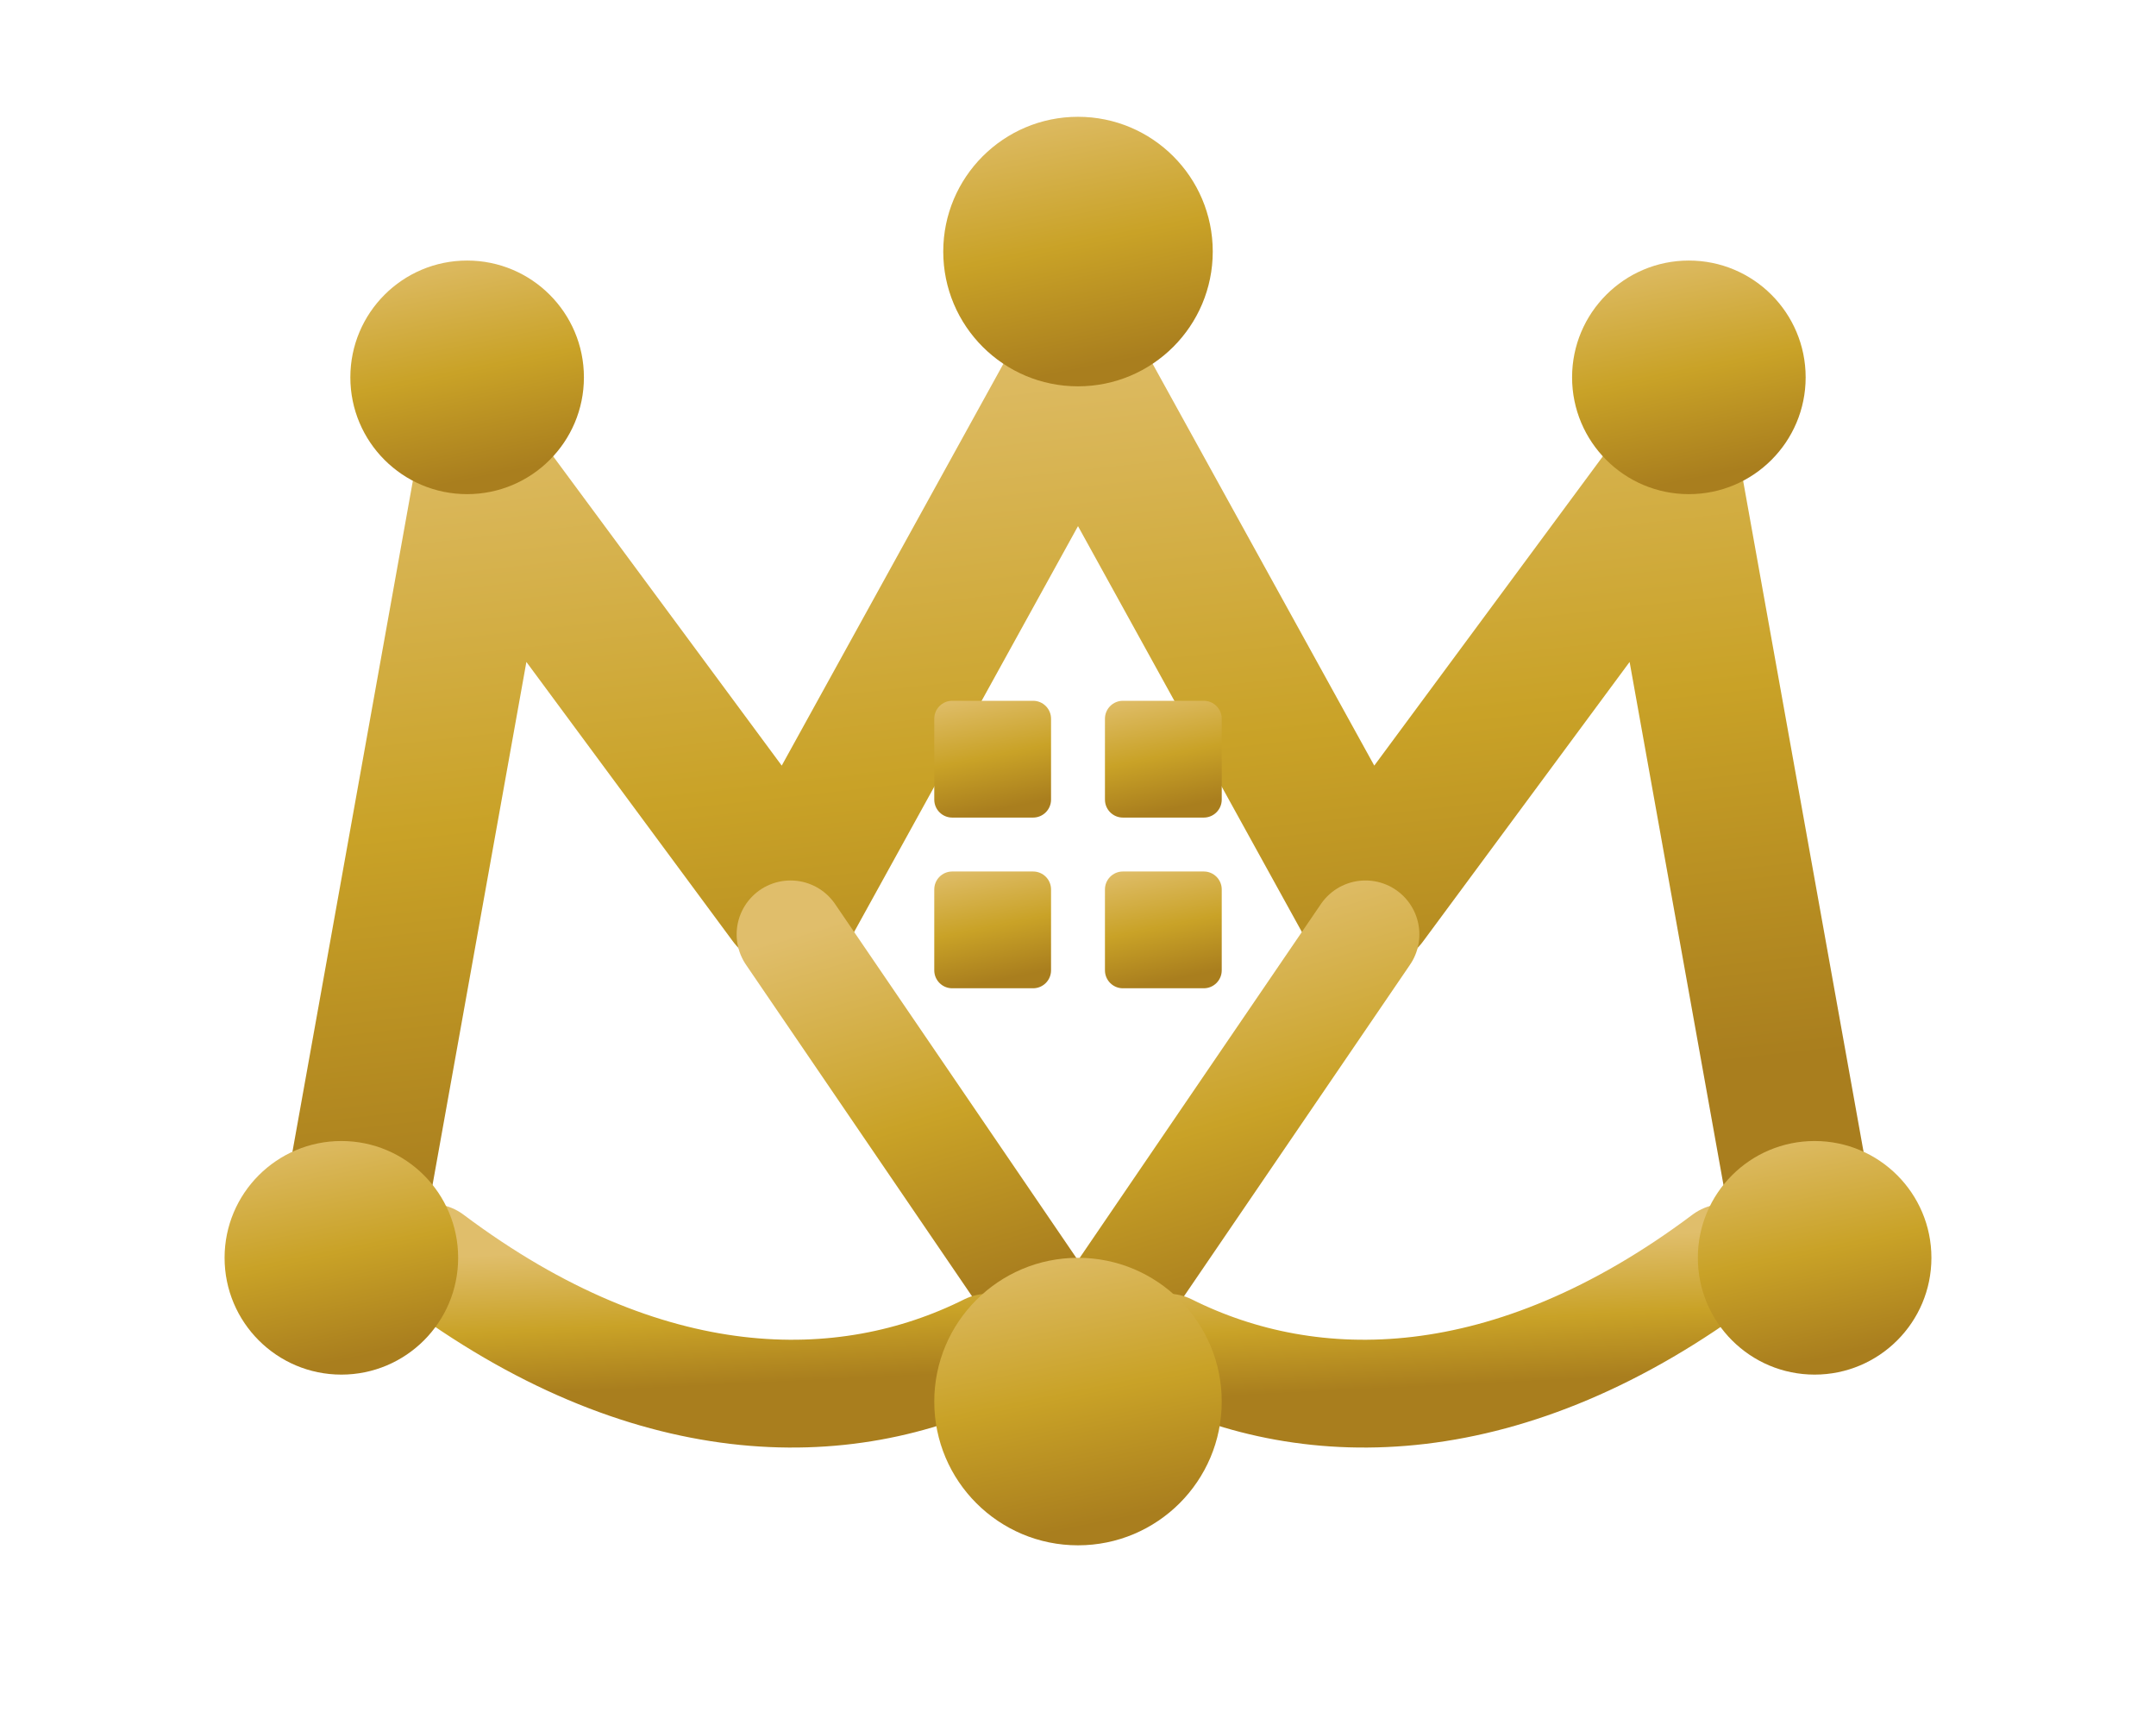
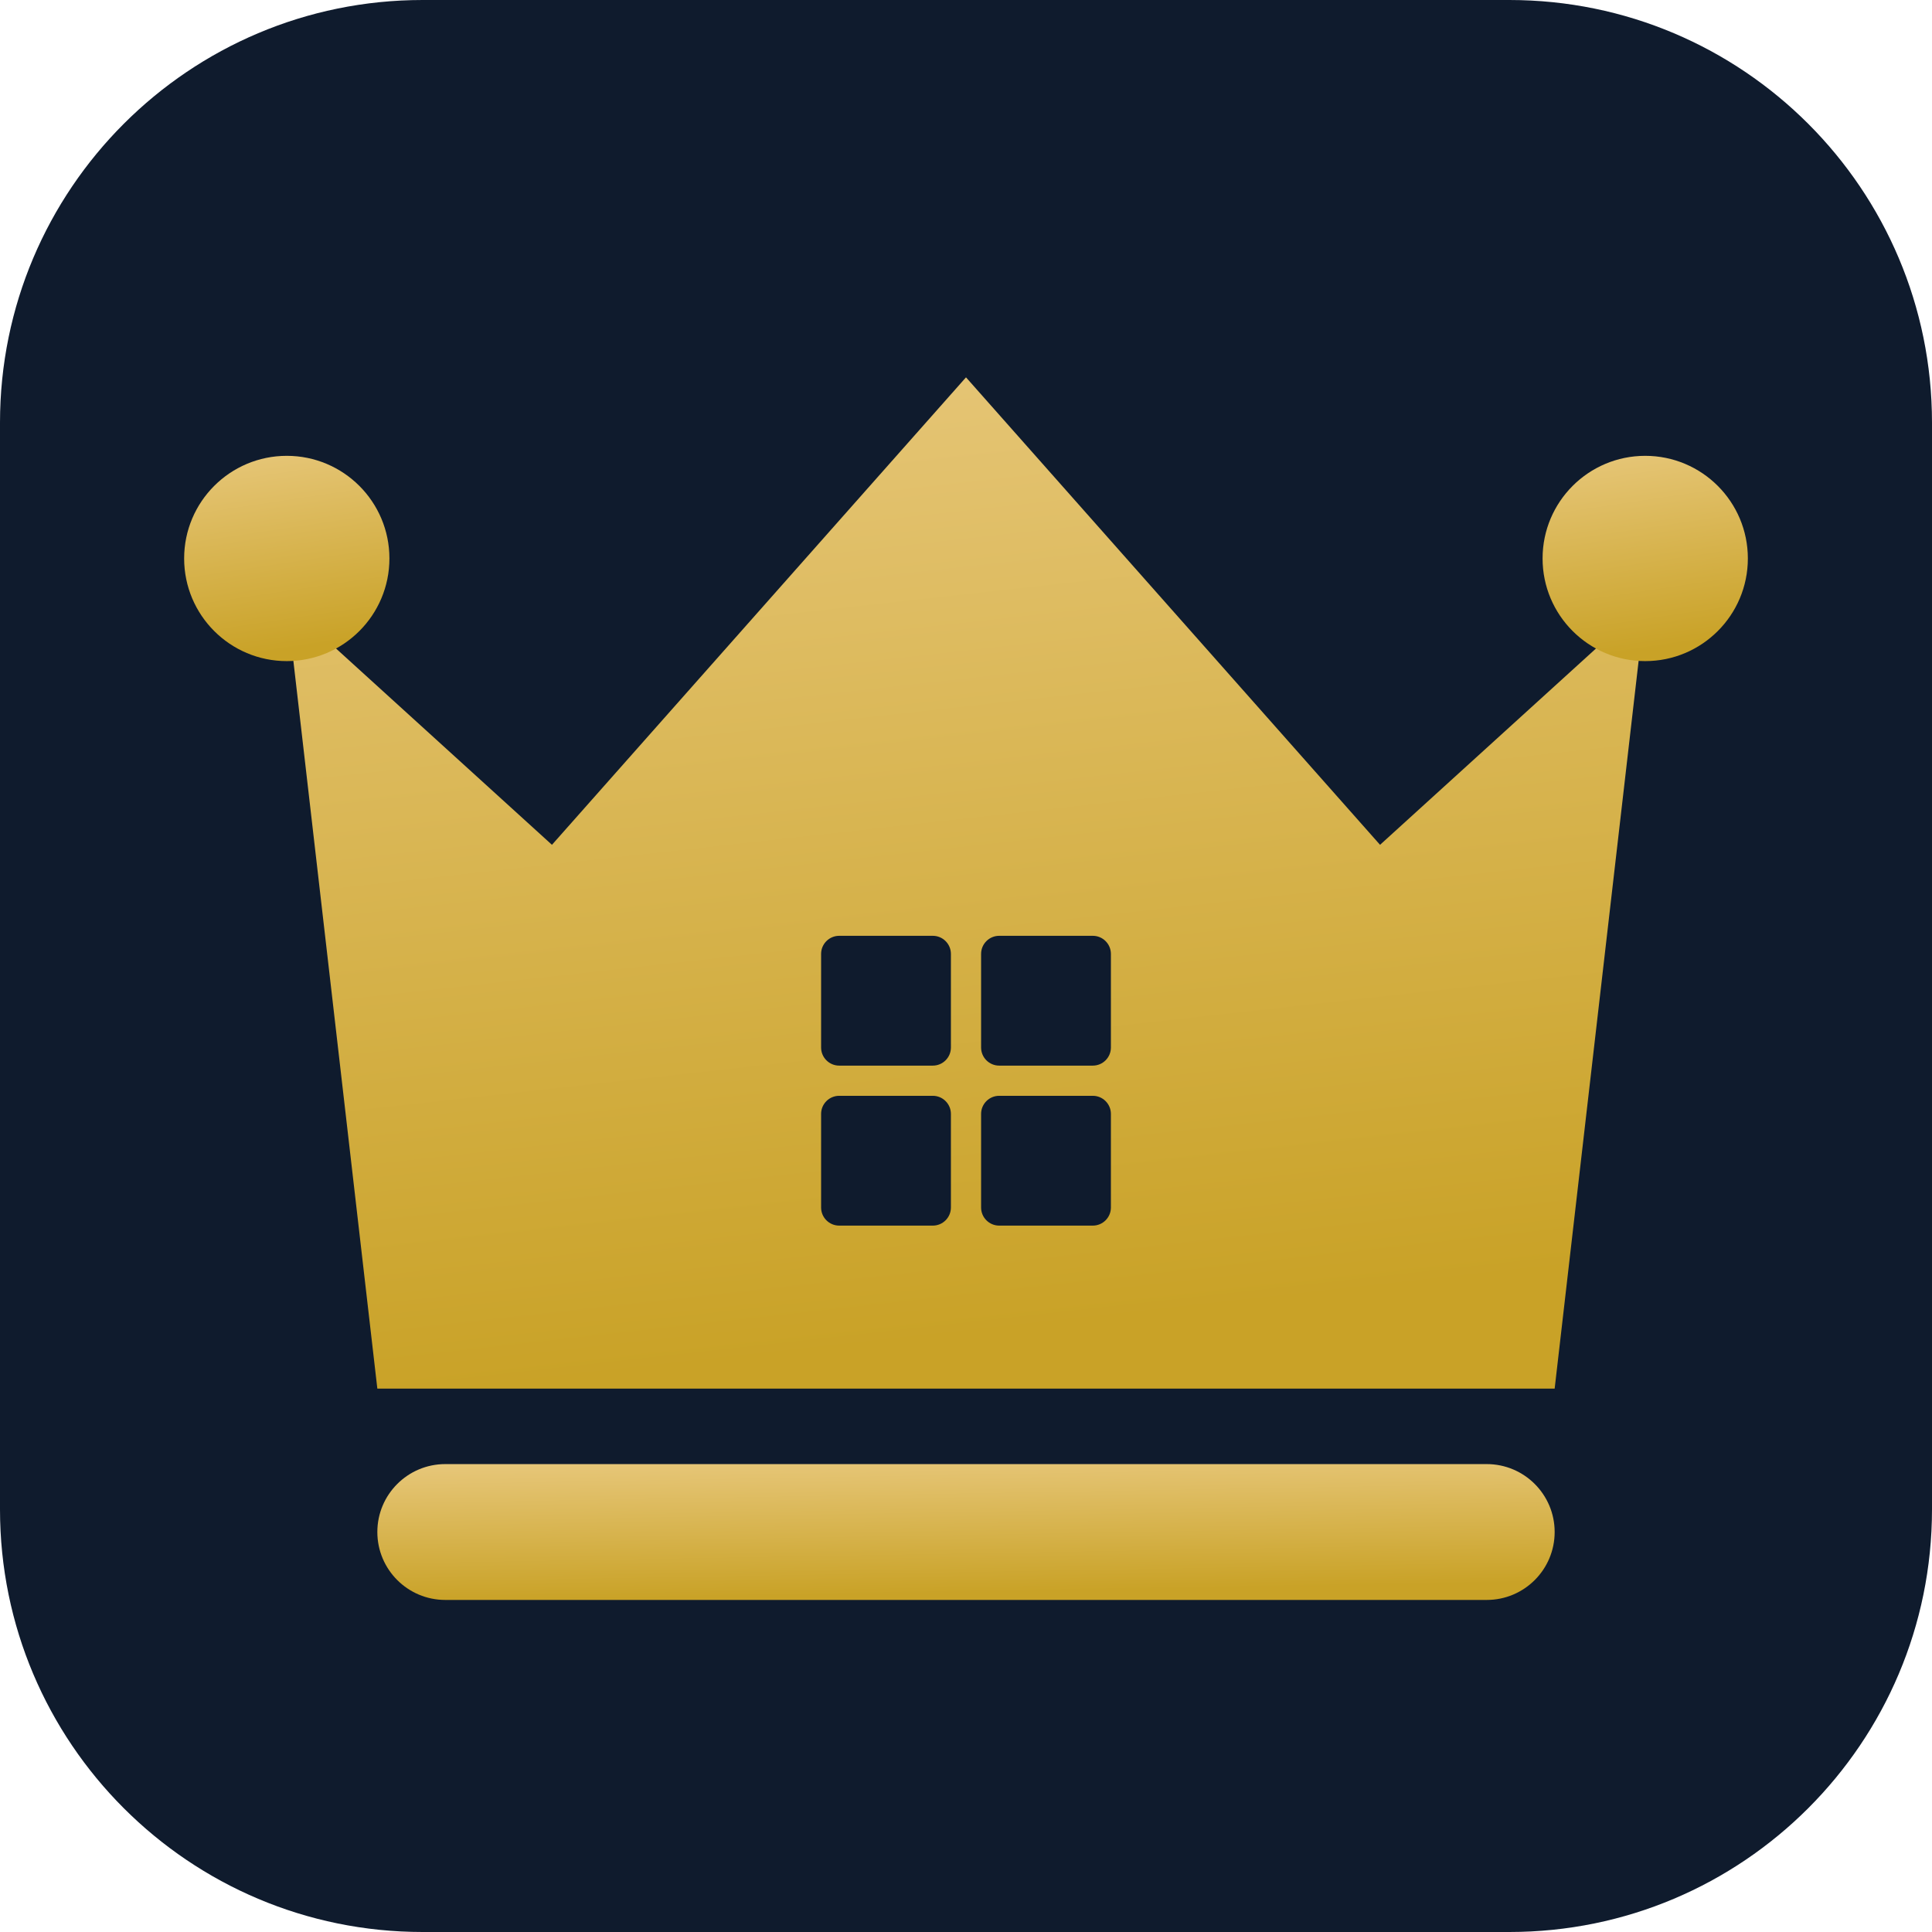
- <svg xmlns="http://www.w3.org/2000/svg" viewBox="0 0 120 96">
+ <svg xmlns="http://www.w3.org/2000/svg" viewBox="0 0 64 64">
  <defs>
-     <linearGradient id="ouro" x1="0" y1="0" x2="0.2" y2="1">
-       <stop offset="0" stop-color="#E0BE6B" />
-       <stop offset="0.55" stop-color="#C9A227" />
-       <stop offset="1" stop-color="#A97E1E" />
+     <linearGradient id="o" x1="0" y1="0" x2="0.15" y2="1">
+       <stop offset="0" stop-color="#E7C77A" />
+       <stop offset="1" stop-color="#C9A227" />
    </linearGradient>
  </defs>
-   <g stroke="url(#ouro)" fill="url(#ouro)" stroke-width="8" stroke-linecap="round" stroke-linejoin="round">
-     <path d="M20 66 L27 27 L44 50 L60 21 L76 50 L93 27 L100 66" fill="none" />
-     <path d="M44 52 L59 74" fill="none" stroke-width="6" />
-     <path d="M76 52 L61 74" fill="none" stroke-width="6" />
-     <path d="M24 70 C36 79 47 79 55 75" fill="none" stroke-width="6" />
-     <path d="M96 70 C84 79 73 79 65 75" fill="none" stroke-width="6" />
-     <circle cx="60" cy="14" r="7.5" stroke="none" />
-     <circle cx="26" cy="21" r="6.5" stroke="none" />
-     <circle cx="94" cy="21" r="6.5" stroke="none" />
-     <circle cx="60" cy="78" r="8" stroke="none" />
-     <circle cx="19" cy="70" r="6.5" stroke="none" />
-     <circle cx="101" cy="70" r="6.5" stroke="none" />
-     <g stroke="none">
-       <rect x="52" y="39" width="6.5" height="6.5" rx="1" />
-       <rect x="61.5" y="39" width="6.5" height="6.5" rx="1" />
-       <rect x="52" y="48.5" width="6.5" height="6.5" rx="1" />
-       <rect x="61.5" y="48.5" width="6.5" height="6.5" rx="1" />
-     </g>
+   <rect width="64" height="64" rx="14" fill="#0F1B2D" />
+   <g fill="url(#o)">
+     <path d="M12.5 46 L9.5 20 L20.5 30 L16.5 30 L32 12.5 L47.5 30 L43.5 30 L54.5 20 L51.5 46 Z" />
+     <rect x="12.5" y="48.5" width="39" height="4.5" rx="2.25" />
+     <circle cx="9.5" cy="18.5" r="3.4" />
+     <circle cx="54.5" cy="18.5" r="3.4" />
+   </g>
+   <g fill="#0F1B2D">
+     <rect x="27.2" y="31" width="4.3" height="4.3" rx=".6" />
+     <rect x="32.5" y="31" width="4.3" height="4.3" rx=".6" />
+     <rect x="27.2" y="36.3" width="4.3" height="4.3" rx=".6" />
+     <rect x="32.5" y="36.3" width="4.3" height="4.3" rx=".6" />
  </g>
</svg>
